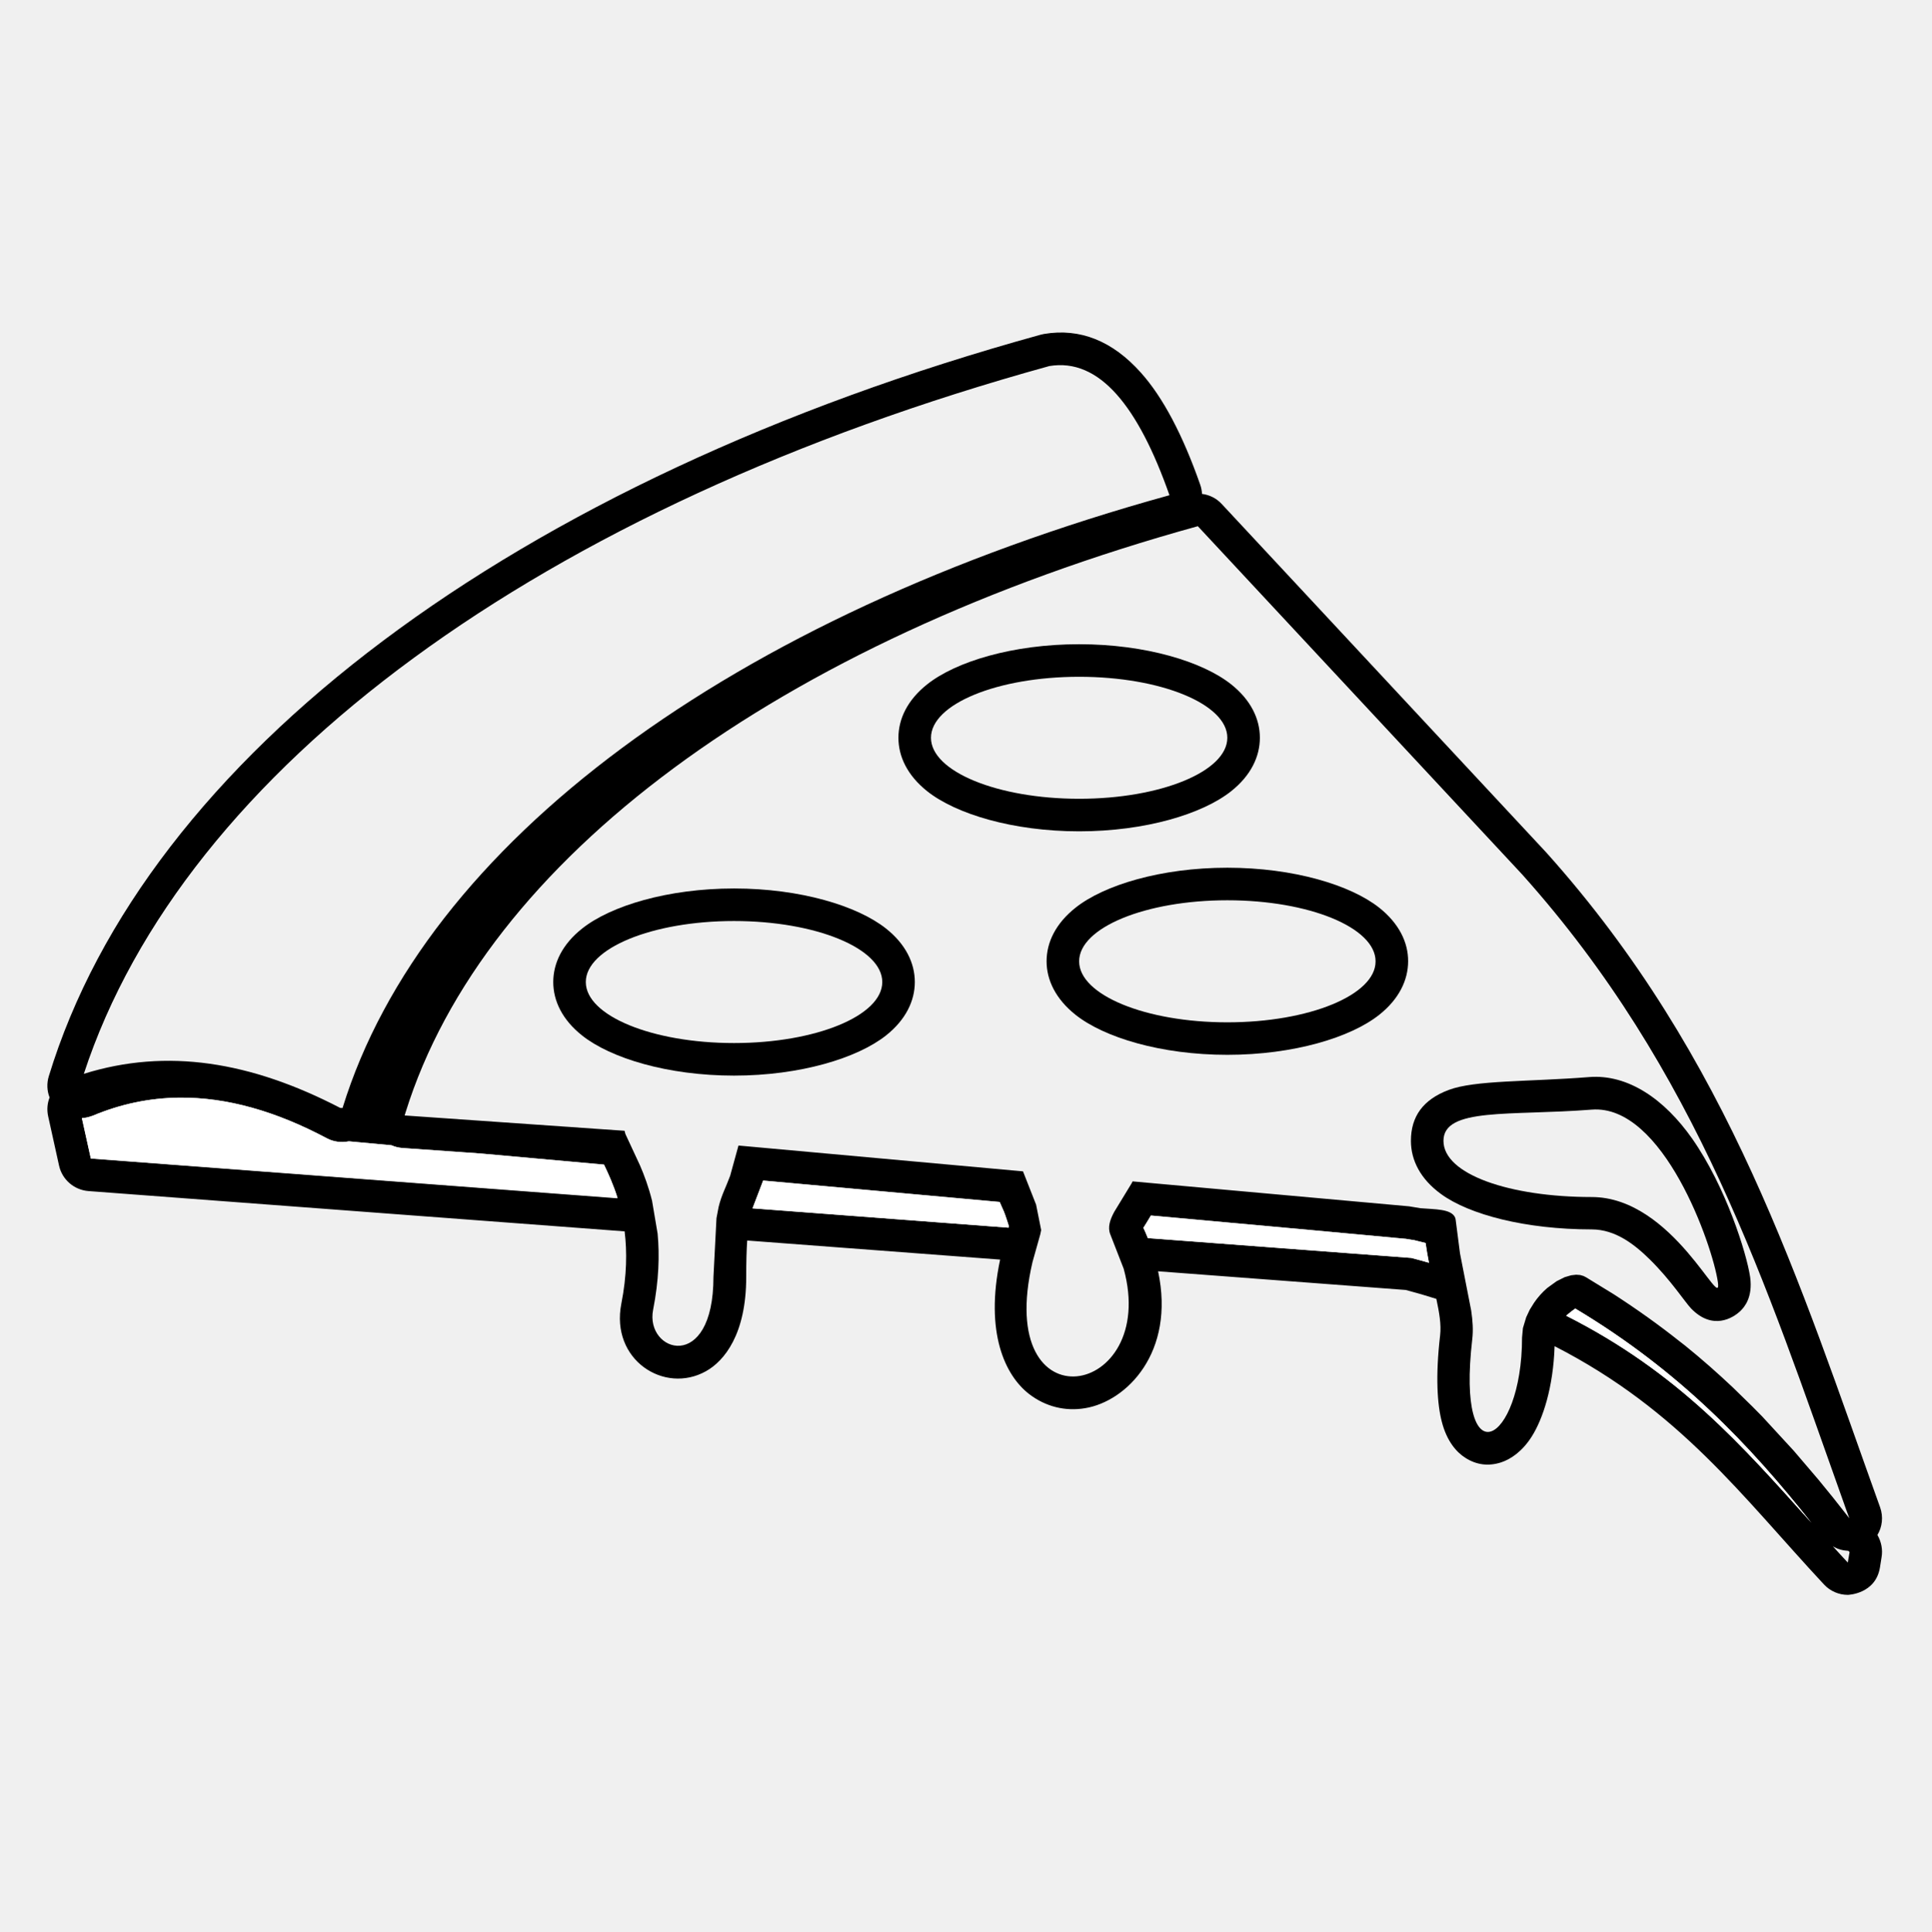
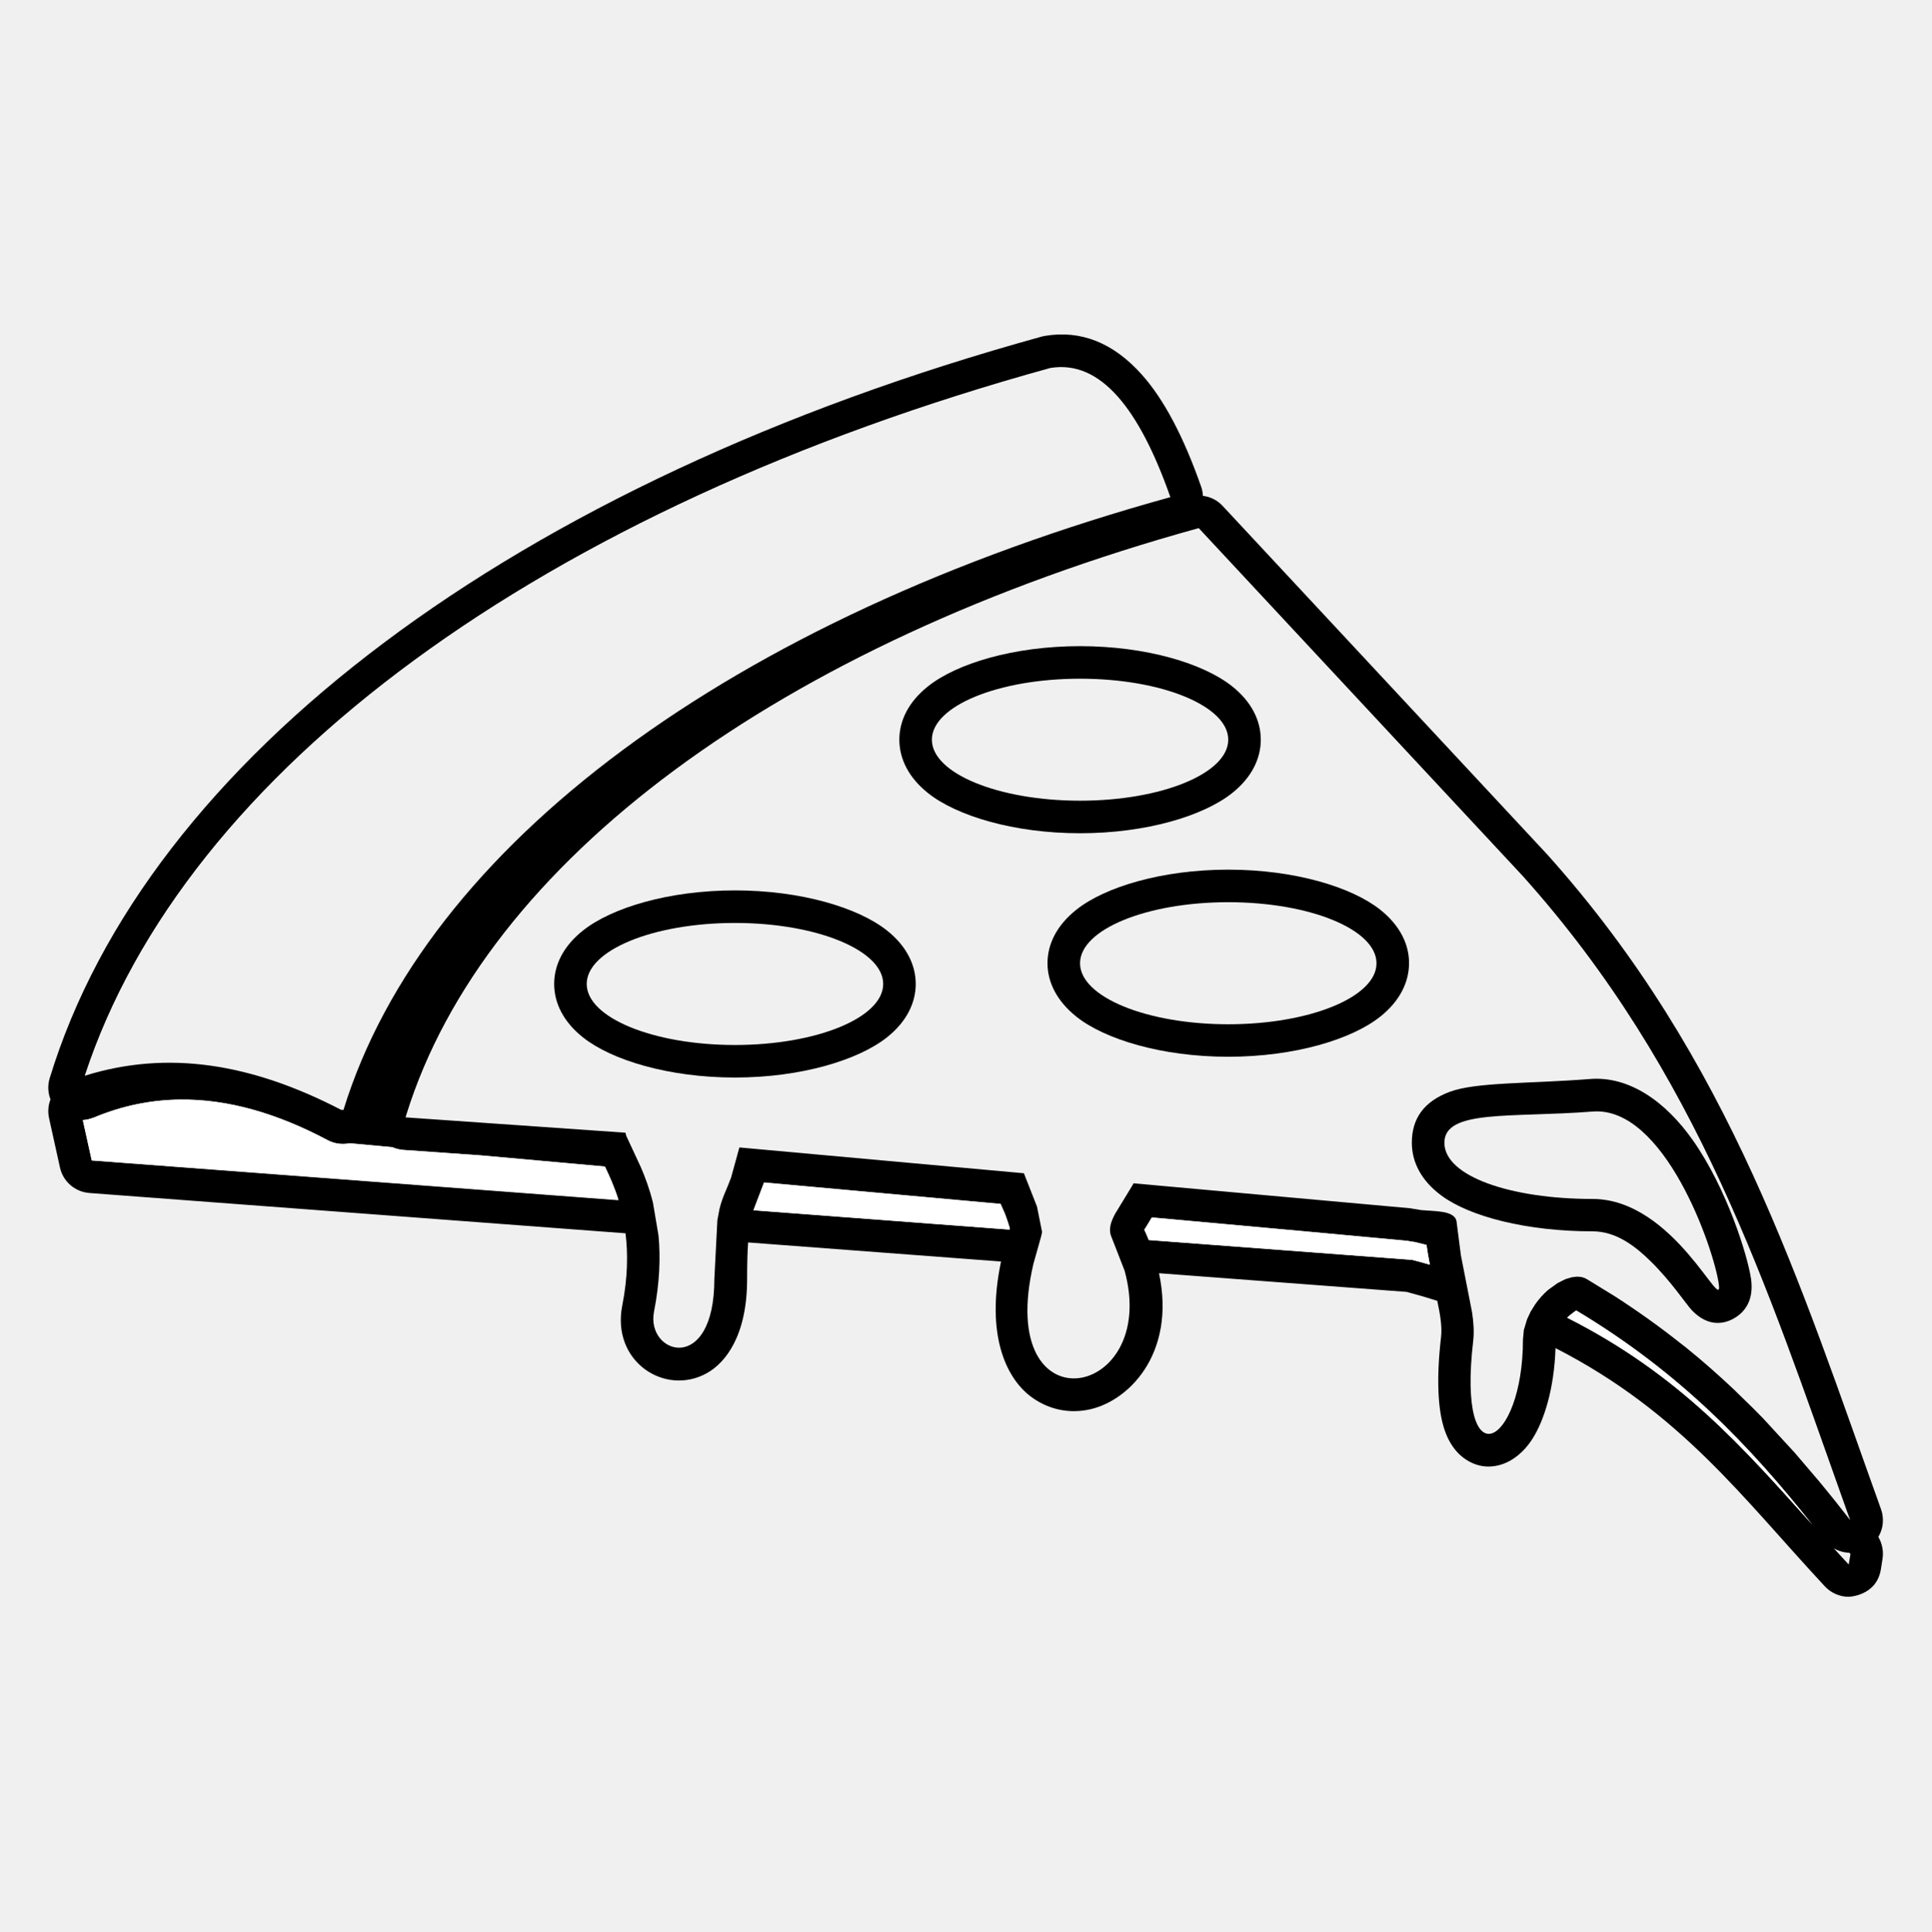
- <svg xmlns="http://www.w3.org/2000/svg" version="1.0" id="Layer_2" x="0px" y="0px" width="283.465px" height="283.465px" viewBox="-126.732 -126.732 283.465 283.465" enable-background="new -126.732 -126.732 283.465 283.465" xml:space="preserve">
+ <svg xmlns="http://www.w3.org/2000/svg" version="1.0" id="Layer_2" x="0px" y="0px" width="283.465px" height="283.465px" viewBox="0 0 283.465 283.465" enable-background="new 0 0 283.465 283.465" xml:space="preserve">
  <g>
-     <path fill="none" d="M41.75,54.996c-0.195-0.514-0.43-0.999-0.653-1.512C41.339,53.997,41.555,54.482,41.75,54.996z" />
-     <path fill="none" d="M81.147,55.378c-0.094-0.024-0.185-0.051-0.28-0.074c-0.048-0.006-0.093-0.013-0.14-0.02   c0.042,0.006,0.077,0.014,0.12,0.02C80.95,55.329,81.046,55.353,81.147,55.378z" />
-     <path fill="none" d="M79.635,55.108c0.046,0.011,0.103,0.015,0.15,0.024c-0.043-0.009-0.09-0.015-0.131-0.024l-14.138-1.307   c-10.572-0.961-23.3-2.109-23.3-2.118c0,0.001-0.001,0.001-0.001,0.002c0.366,0.041,12.884,1.17,23.282,2.116L79.635,55.108z" />
-     <path fill="none" d="M20.003,49.705c0.116,0.262,0.23,0.517,0.344,0.774c-0.115-0.263-0.23-0.515-0.344-0.793l-34.722-3.145   l-1.558,4.087l1.558-4.068L20.003,49.705z" />
-     <path fill="none" d="M82.527,55.742c-0.005-0.001-0.01-0.003-0.015-0.004c0.149,0.989,0.296,1.933,0.491,2.875   c0.003,0.001,0.006,0.002,0.009,0.003C82.826,57.684,82.668,56.713,82.527,55.742z" />
-     <path fill="none" d="M-76.8,35.886l0.346,0.019C-64.501-2.877-19.468-36.264,44.923-54.045   c-4.563-12.984-10.265-20.188-17.637-18.957C-47.313-52.403-99.741-13.92-114.428,30.884   C-102.228,27.077-89.929,29.074-76.8,35.886z" />
-     <path fill="none" d="M-75.517,40.794c-0.029,0.007-0.059,0.006-0.088,0.012c0.031-0.006,0.063-0.005,0.093-0.011L-75.517,40.794z" />
-     <path fill="none" d="M103.15,66.39c0.494-0.438,1.017-0.821,1.334-1.055C104.148,65.568,103.645,65.951,103.15,66.39z" />
-     <path fill="none" d="M-100.504,34.381c-4.266,0.056-8.48,0.911-12.641,2.661c-0.04,0.017-0.081,0.023-0.12,0.039   c0.042-0.015,0.087-0.022,0.129-0.039C-108.981,35.293-104.769,34.437-100.504,34.381z" />
-     <path fill="none" d="M-114.697,37.414c-0.005,0-0.01,0.002-0.016,0.002l1.307,5.906l77.291,5.833   c-0.006-0.021-0.014-0.039-0.02-0.06l-77.262-5.791L-114.697,37.414z" />
-     <path fill="none" d="M21.017,52.201c0.056,0.169,0.109,0.335,0.156,0.482C21.126,52.536,21.073,52.371,21.017,52.201z" />
-     <path fill="none" d="M-18.992,8.456c-12,0-21.756,4.013-21.756,8.954c0,4.945,9.747,8.957,21.756,8.957   c12.014,0,21.761-4.012,21.761-8.957C2.769,12.469-6.987,8.456-18.992,8.456z" />
-     <path fill="none" d="M144.721,96.129c-0.326-0.859-0.625-1.699-0.924-2.557c-11.234-31.466-21.294-63.155-47.123-91.975   L49.085-49.496C-12.521-32.471-55.655-0.535-67.207,36.558l-0.131,0.438l32.277,2.249l0.122,0.466l2.151,4.629   c0.611,1.409,1.25,3.135,1.759,5.151l0.821,4.852c0.299,3.173,0.182,6.877-0.658,11.16c-1.241,6.271,8.855,9.443,8.855-4.815   l0.443-8.612l0.313-1.643c0.438-1.801,1.031-2.78,1.694-4.581l1.222-4.442l41.763,3.789l1.922,4.89l0.747,3.732l-0.132,0.625   l-1.138,4.05c-5.734,24.458,18.588,19.979,13.381,0.999l-1.959-5.029c-0.43-1.056-0.057-2.156,0.578-3.332l2.557-4.199l0.13-0.261   l40.573,3.658l1.688,0.279c2.091,0.178,4.518,0.074,5.086,1.381l0.065,0.243l0.644,5.001l1.643,8.39   c0.225,1.502,0.317,2.883,0.158,4.208c-2.407,20.696,7.307,15.489,7.307-0.233l0.131-1.391l0.477-1.586l0.521-1.11l0.645-1.036   c0.541-0.803,1.223-1.549,1.922-2.155l1.382-0.998l1.175-0.588l0.952-0.28l0.737-0.084l0.606,0.047l0.476,0.14l0.383,0.195   l4.078,2.501c3.452,2.23,6.635,4.508,9.62,6.878l0.84,0.652c2.481,2.007,4.834,4.088,7.045,6.178l2.79,2.725   c0.485,0.485,0.971,0.989,1.466,1.484l4.638,5.039l3.639,4.264c0.728,0.877,1.437,1.755,2.146,2.632   C143.144,94.113,143.937,95.121,144.721,96.129z M3.3,25.267c-4.185,3.304-12.564,5.879-22.292,5.879   c-9.723,0-18.103-2.557-22.288-5.879c-2.907-2.296-4.246-5.086-4.246-7.856c0-2.772,1.339-5.562,4.246-7.853   c4.185-3.327,12.574-5.878,22.302-5.878c9.723,0,18.093,2.552,22.292,5.878c2.893,2.291,4.231,5.081,4.231,7.853   C7.546,20.181,6.207,22.971,3.3,25.267z M9.371-10.589c-2.897-2.3-4.232-5.081-4.232-7.853c0-2.771,1.325-5.552,4.232-7.852   c4.194-3.327,12.56-5.879,22.292-5.879s18.111,2.552,22.302,5.879c2.901,2.3,4.227,5.081,4.227,7.852   c0,2.771-1.325,5.552-4.227,7.853C49.774-7.263,41.396-4.71,31.663-4.71S13.564-7.263,9.371-10.589z M75.716,22.216   c-4.189,3.33-12.56,5.878-22.302,5.878c-9.732,0-18.103-2.548-22.283-5.878c-2.893-2.301-4.246-5.082-4.246-7.853   c0-2.771,1.335-5.552,4.246-7.857c4.171-3.322,12.551-5.874,22.283-5.874c9.742,0,18.112,2.552,22.302,5.874   c2.902,2.305,4.255,5.095,4.236,7.857C79.952,17.125,78.618,19.915,75.716,22.216z M128.765,65.652   c-1.139,1.12-4.152,2.911-7.288-0.336c-0.914-0.971-2.995-4.181-6.028-7.166c-2.229-2.202-5.058-4.433-8.557-4.433   c-9.658,0-17.972-2.146-22.144-5.216c-2.985-2.184-4.386-4.928-4.386-7.782c0-3.584,1.783-6.047,5.524-7.466   c3.883-1.465,11.664-1.186,20.632-1.894c5.721-0.457,11.076,3.274,15.116,9.023c4.937,7.035,7.997,16.786,8.52,20.342   C130.565,63.712,129.278,65.139,128.765,65.652z" />
-     <path fill="none" d="M142.295,100.234c0.719,0.793,1.446,1.596,2.193,2.389l0.261-1.539l-0.168-0.178   C143.778,100.868,142.976,100.654,142.295,100.234z" />
-     <path fill="none" d="M106.892,36.138c-11.963,0.942-21.751-0.364-21.751,4.582c0,4.936,9.752,8.248,21.751,8.248   c12.01,0,19.223,17.347,18.522,12.467C124.649,56.078,117.39,35.307,106.892,36.138z" />
-     <path fill="none" d="M53.414,5.41c-12,0-21.751,4.012-21.751,8.962c0,4.937,9.751,8.953,21.751,8.953   c12.019,0,21.779-4.017,21.761-8.953C75.175,9.422,65.424,5.41,53.414,5.41z" />
-     <path fill="none" d="M53.414-18.441c0-4.941-9.742-8.953-21.751-8.953c-11.991,0-21.747,4.012-21.747,8.953   s9.755,8.954,21.747,8.954C43.653-9.488,53.414-13.5,53.414-18.441z" />
-     <path d="M53.965-10.589c2.901-2.3,4.227-5.081,4.227-7.853c0-2.771-1.325-5.552-4.227-7.852c-4.19-3.327-12.569-5.879-22.302-5.879   S13.564-29.62,9.371-26.293c-2.907,2.3-4.232,5.081-4.232,7.852c0,2.771,1.334,5.552,4.232,7.853   c4.194,3.326,12.56,5.878,22.292,5.878S49.774-7.263,53.965-10.589z M9.917-18.441c0-4.941,9.755-8.953,21.747-8.953   c12.009,0,21.751,4.012,21.751,8.953s-9.761,8.954-21.751,8.954C19.672-9.488,9.917-13.5,9.917-18.441z" />
-     <path d="M3.314,9.557C-0.885,6.23-9.255,3.679-18.978,3.679c-9.728,0-18.117,2.552-22.302,5.878   c-2.907,2.291-4.246,5.081-4.246,7.853c0,2.771,1.339,5.561,4.246,7.856c4.185,3.322,12.564,5.879,22.288,5.879   c9.728,0,18.107-2.575,22.292-5.879c2.907-2.296,4.246-5.086,4.246-7.856C7.546,14.638,6.207,11.848,3.314,9.557z M-18.992,26.367   c-12.009,0-21.756-4.012-21.756-8.957c0-4.941,9.756-8.954,21.756-8.954c12.005,0,21.761,4.013,21.761,8.954   C2.769,22.355-6.978,26.367-18.992,26.367z" />
-     <path d="M148.836,98.573c0.7-1.157,0.896-2.659,0.392-4.068c-11.813-32.855-21.984-65.981-48.989-96.099L52.593-52.757   c-0.766-0.83-1.791-1.344-2.893-1.479c-0.028-0.467-0.112-0.948-0.279-1.396c-2.529-7.213-5.44-12.774-8.697-16.404   c-4.181-4.685-8.958-6.564-14.211-5.678c-0.178,0.028-0.327,0.07-0.486,0.107C-51.516-56.205-105.33-15.469-119.569,31.238   c-0.322,1.046-0.266,2.155,0.116,3.117c-0.336,0.858-0.42,1.801-0.21,2.762l1.596,7.223c0.448,2.071,2.207,3.583,4.307,3.751   l78.709,5.916c0.364,2.968,0.336,6.467-0.48,10.601c-1.624,8.249,6.299,13.353,12.416,9.929c2.72-1.512,5.911-5.469,5.911-13.811   c0-2.259,0.051-3.994,0.145-5.375l37.125,2.8c-2.268,10.73,0.742,17.001,4.235,19.717c2.445,1.895,5.375,2.585,8.259,2.09   c6.056-0.998,13.241-8.165,10.693-20.09l36.364,2.743c1.55,0.41,3.015,0.84,4.479,1.307c0.41,1.94,0.746,3.77,0.55,5.374   c-0.699,6.011-0.41,10.152,0.252,12.663c0.747,2.902,2.184,4.488,3.453,5.291c1.624,1.045,3.396,1.27,5.244,0.672   c1.409-0.458,3.117-1.605,4.498-3.788c1.642-2.585,3.163-7.204,3.358-13.27c18.439,9.452,27.51,22.059,39.547,34.982   c0.914,0.98,2.184,1.521,3.49,1.521c0,0,4.086-0.093,4.722-4.04l0.232-1.466C149.639,100.738,149.414,99.563,148.836,98.573z    M27.286-73.001c7.372-1.232,13.073,5.972,17.637,18.957C-19.468-36.264-64.501-2.877-76.454,35.904l-0.346-0.019   c-13.129-6.812-25.428-8.809-37.628-5.002C-99.741-13.92-47.313-52.403,27.286-73.001z M-36.115,49.155l-77.291-5.833l-1.307-5.906   c0.005,0,0.01-0.002,0.016-0.002l-0.006-0.026c0.487-0.026,0.969-0.138,1.438-0.307c0.04-0.016,0.081-0.022,0.12-0.039   c4.16-1.75,8.375-2.605,12.641-2.661c7.109-0.092,14.364,2.039,21.746,5.965c0.973,0.517,2.091,0.656,3.154,0.46   c0.029-0.006,0.059-0.005,0.088-0.012l0.005,0.001c0.001-0.001,0.003-0.001,0.004-0.001l6.238,0.578   c0.495,0.224,1.041,0.355,1.605,0.401l11.426,0.803l18.159,1.633c0.602,1.25,1.353,2.874,1.987,4.89l-0.043-0.003   C-36.129,49.116-36.122,49.134-36.115,49.155z M21.306,53.466l-37.583-2.837l1.558-4.087l34.722,3.145   c0.113,0.278,0.229,0.53,0.344,0.793c0.094,0.211,0.186,0.425,0.282,0.635c0.126,0.313,0.265,0.712,0.388,1.087   c0.057,0.17,0.109,0.335,0.156,0.482c0.091,0.286,0.16,0.512,0.188,0.596L21.306,53.466z M83.004,58.616   c-0.84-0.242-1.708-0.485-2.585-0.709L41.75,54.996c-0.195-0.514-0.411-0.999-0.653-1.512c0.262-0.411,0.672-1.073,1.102-1.801   c0,0,0.012,0.001,0.018,0.002c0-0.001,0.001-0.001,0.001-0.002c0,0.009,12.728,1.157,23.3,2.118l14.138,1.307   c0.041,0.01,0.088,0.016,0.131,0.024c0.297,0.06,0.612,0.108,0.942,0.151c0.047,0.007,0.092,0.014,0.14,0.02   c0.096,0.023,0.187,0.05,0.28,0.074c0.462,0.114,0.918,0.229,1.361,0.336c0.001,0.009,0.003,0.017,0.004,0.024   c0.005,0.001,0.01,0.003,0.015,0.004c0.141,0.971,0.299,1.941,0.485,2.874c-0.003-0.001-0.006-0.002-0.009-0.003   C83.004,58.614,83.004,58.615,83.004,58.616z M103.15,66.39c0.494-0.438,0.998-0.821,1.334-1.055   c15.387,9.201,25.634,20.071,34.666,31.447C128.979,85.444,119.657,74.731,103.15,66.39z M140.195,90.474l-3.639-4.264   l-4.638-5.039c-0.495-0.495-0.98-0.999-1.466-1.484l-2.79-2.725c-2.211-2.09-4.563-4.171-7.045-6.178l-0.84-0.652   c-2.985-2.37-6.168-4.647-9.62-6.878l-4.078-2.501l-0.383-0.195l-0.476-0.14l-0.606-0.047l-0.737,0.084l-0.952,0.28l-1.175,0.588   l-1.382,0.998c-0.699,0.606-1.381,1.353-1.922,2.155l-0.645,1.036l-0.521,1.11l-0.477,1.586L96.674,69.6   c0,15.723-9.714,20.93-7.307,0.233c0.159-1.325,0.066-2.706-0.158-4.208l-1.643-8.39l-0.644-5.001l-0.065-0.243   c-0.568-1.307-2.995-1.203-5.086-1.381l-1.688-0.279L39.51,46.673l-0.13,0.261l-2.557,4.199c-0.635,1.176-1.008,2.276-0.578,3.332   l1.959,5.029c5.207,18.979-19.115,23.459-13.381-0.999l1.138-4.05l0.132-0.625l-0.747-3.732l-1.922-4.89l-41.763-3.789   l-1.222,4.442c-0.663,1.801-1.255,2.78-1.694,4.581l-0.313,1.643l-0.443,8.612c0,14.259-10.097,11.086-8.855,4.815   c0.84-4.283,0.957-7.987,0.658-11.16l-0.821-4.852c-0.509-2.017-1.148-3.742-1.759-5.151l-2.151-4.629l-0.122-0.466l-32.277-2.249   l0.131-0.438C-55.655-0.535-12.521-32.471,49.085-49.496L96.674,1.598c25.829,28.819,35.889,60.509,47.123,91.975   c0.299,0.857,0.598,1.697,0.924,2.557c-0.784-1.008-1.577-2.016-2.379-3.023C141.632,92.229,140.923,91.351,140.195,90.474z    M144.488,102.623c-0.747-0.793-1.475-1.596-2.193-2.389c0.681,0.42,1.483,0.634,2.286,0.672l0.168,0.178L144.488,102.623z" />
-     <path d="M75.716,6.506c-4.189-3.322-12.56-5.874-22.302-5.874c-9.732,0-18.112,2.552-22.283,5.874   c-2.911,2.305-4.246,5.085-4.246,7.857c0,2.771,1.354,5.552,4.246,7.853c4.181,3.33,12.551,5.878,22.283,5.878   c9.742,0,18.112-2.548,22.302-5.878c2.902-2.301,4.236-5.091,4.236-7.853C79.971,11.601,78.618,8.811,75.716,6.506z M53.414,23.325   c-12,0-21.751-4.017-21.751-8.953c0-4.95,9.751-8.962,21.751-8.962c12.01,0,21.761,4.012,21.761,8.962   C75.193,19.309,65.433,23.325,53.414,23.325z" />
-     <path d="M121.635,40.384c-4.04-5.749-9.396-9.48-15.116-9.023c-8.968,0.708-16.749,0.429-20.632,1.894   c-3.741,1.419-5.524,3.882-5.524,7.466c0,2.854,1.4,5.599,4.386,7.782c4.172,3.07,12.485,5.216,22.144,5.216   c3.499,0,6.327,2.23,8.557,4.433c3.033,2.985,5.114,6.195,6.028,7.166c3.136,3.247,6.149,1.456,7.288,0.336   c0.514-0.514,1.801-1.94,1.39-4.927C129.632,57.17,126.571,47.419,121.635,40.384z M106.892,48.968   c-11.999,0-21.751-3.313-21.751-8.248c0-4.946,9.788-3.64,21.751-4.582c10.498-0.831,17.758,19.94,18.522,25.297   C126.114,66.314,118.901,48.968,106.892,48.968z" />
-     <path fill="#FFFFFF" d="M-38.079,44.209l-18.159-1.633l-11.426-0.803c-0.564-0.046-1.11-0.178-1.605-0.401l-6.238-0.578   c-0.001,0-0.003,0-0.004,0.001c-0.03,0.006-0.062,0.005-0.093,0.011c-1.063,0.196-2.181,0.057-3.154-0.46   c-7.381-3.926-14.637-6.057-21.746-5.965c-4.265,0.056-8.477,0.912-12.631,2.661c-0.042,0.017-0.087,0.024-0.129,0.039   c-0.469,0.169-0.951,0.28-1.438,0.307l0.006,0.026l1.3,5.891l77.262,5.791l0.043,0.003C-36.726,47.083-37.478,45.459-38.079,44.209   z" />
-     <path fill="#FFFFFF" d="M21.017,52.201c-0.123-0.375-0.262-0.774-0.388-1.087c-0.097-0.21-0.188-0.424-0.282-0.635   c-0.113-0.258-0.228-0.513-0.344-0.774l-34.722-3.145l-1.558,4.068l37.583,2.837l0.056-0.187c-0.028-0.084-0.098-0.31-0.188-0.596   C21.126,52.536,21.072,52.37,21.017,52.201z" />
-     <path fill="#FFFFFF" d="M82.509,55.714c-0.443-0.106-0.899-0.222-1.361-0.336c-0.102-0.025-0.197-0.049-0.3-0.074   c-0.043-0.006-0.078-0.014-0.12-0.02c-0.33-0.043-0.646-0.092-0.942-0.151c-0.048-0.01-0.104-0.014-0.15-0.024l-14.137-1.307   c-10.398-0.946-22.916-2.075-23.282-2.116c-0.006-0.001-0.018-0.002-0.018-0.002c-0.43,0.728-0.84,1.39-1.102,1.801   c0.224,0.513,0.458,0.998,0.653,1.512l38.669,2.911c0.877,0.224,1.745,0.467,2.585,0.709c0-0.001,0-0.002,0-0.003   c-0.195-0.942-0.342-1.886-0.491-2.875C82.512,55.73,82.51,55.723,82.509,55.714z" />
-     <path fill="#FFFFFF" d="M104.484,65.335c-0.317,0.233-0.84,0.616-1.334,1.055c16.507,8.342,25.828,19.055,36,30.393   C130.118,85.406,119.871,74.536,104.484,65.335z" />
+     <path fill="none" d="M168.616,182.011c-0.195-0.515-0.431-0.999-0.653-1.513C168.205,181.012,168.421,181.496,168.616,182.011z" />
+     <path fill="none" d="M208.013,182.393c-0.094-0.024-0.185-0.051-0.279-0.074c-0.049-0.006-0.094-0.013-0.141-0.02   c0.042,0.006,0.077,0.014,0.12,0.02C207.816,182.344,207.912,182.367,208.013,182.393z" />
+     <path fill="none" d="M206.501,182.122c0.046,0.012,0.103,0.016,0.15,0.024c-0.043-0.009-0.091-0.015-0.132-0.024l-14.138-1.307   c-10.572-0.961-23.3-2.109-23.3-2.118c0,0.001-0.001,0.001-0.001,0.002c0.366,0.041,12.884,1.17,23.282,2.116L206.501,182.122z" />
+     <path fill="none" d="M146.869,176.72c0.116,0.262,0.229,0.517,0.344,0.773c-0.115-0.263-0.229-0.515-0.344-0.793l-34.722-3.145   l-1.558,4.087l1.558-4.068L146.869,176.72z" />
+     <path fill="none" d="M209.393,182.757c-0.005-0.001-0.01-0.004-0.015-0.005c0.149,0.989,0.296,1.934,0.491,2.875   c0.003,0.001,0.006,0.002,0.009,0.004C209.692,184.698,209.534,183.728,209.393,182.757z" />
+     <path fill="none" d="M50.066,162.9l0.346,0.019c11.953-38.781,56.986-72.169,121.377-89.949   c-4.563-12.984-10.265-20.188-17.637-18.957C79.553,74.611,27.125,113.095,12.438,157.898   C24.638,154.092,36.937,156.089,50.066,162.9z" />
+     <path fill="none" d="M51.349,167.809c-0.029,0.007-0.059,0.006-0.088,0.012c0.031-0.006,0.063-0.005,0.093-0.011L51.349,167.809z" />
+     <path fill="none" d="M230.016,193.404c0.494-0.438,1.018-0.821,1.334-1.055C231.014,192.582,230.511,192.966,230.016,193.404z" />
+     <path fill="none" d="M26.362,161.396c-4.266,0.056-8.48,0.911-12.641,2.661c-0.04,0.017-0.081,0.022-0.12,0.039   c0.042-0.016,0.087-0.022,0.129-0.039C17.885,162.308,22.097,161.451,26.362,161.396z" />
+     <path fill="none" d="M12.169,164.429c-0.005,0-0.01,0.002-0.016,0.002l1.307,5.905l77.291,5.833   c-0.006-0.021-0.014-0.038-0.02-0.06l-77.262-5.791L12.169,164.429z" />
+     <path fill="none" d="M147.883,179.216c0.056,0.169,0.109,0.335,0.156,0.481C147.992,179.551,147.938,179.386,147.883,179.216z" />
+     <path fill="none" d="M107.874,135.471c-12,0-21.756,4.013-21.756,8.954c0,4.944,9.747,8.957,21.756,8.957   c12.014,0,21.761-4.013,21.761-8.957C129.635,139.483,119.879,135.471,107.874,135.471z" />
+     <path fill="none" d="M271.587,223.144c-0.326-0.859-0.625-1.699-0.924-2.558c-11.234-31.466-21.294-63.154-47.123-91.975   l-47.589-51.093c-61.606,17.024-104.74,48.961-116.292,86.054l-0.131,0.438l32.277,2.249l0.122,0.466l2.151,4.629   c0.611,1.409,1.25,3.135,1.759,5.151l0.821,4.852c0.299,3.173,0.182,6.877-0.658,11.16c-1.241,6.271,8.855,9.442,8.855-4.815   l0.443-8.611l0.313-1.644c0.438-1.801,1.031-2.78,1.694-4.581l1.222-4.441l41.763,3.789l1.922,4.89l0.747,3.731l-0.132,0.625   l-1.138,4.051c-5.734,24.458,18.588,19.979,13.381,0.999l-1.959-5.029c-0.431-1.056-0.058-2.156,0.578-3.332l2.557-4.199   l0.13-0.261l40.573,3.658l1.688,0.278c2.091,0.179,4.519,0.074,5.086,1.382l0.065,0.242l0.644,5.001l1.644,8.391   c0.225,1.502,0.316,2.883,0.158,4.208c-2.407,20.695,7.307,15.488,7.307-0.233l0.131-1.391l0.478-1.586l0.521-1.11l0.645-1.036   c0.541-0.803,1.224-1.549,1.923-2.155l1.382-0.997l1.175-0.589l0.952-0.279l0.737-0.084l0.605,0.047l0.477,0.14l0.383,0.195   l4.078,2.501c3.451,2.229,6.635,4.508,9.619,6.878l0.841,0.652c2.48,2.007,4.834,4.088,7.045,6.178l2.79,2.725   c0.484,0.485,0.971,0.989,1.466,1.484l4.638,5.039l3.639,4.264c0.729,0.877,1.438,1.755,2.147,2.632   C270.011,221.127,270.804,222.136,271.587,223.144z M130.166,152.281c-4.185,3.304-12.564,5.879-22.292,5.879   c-9.723,0-18.103-2.557-22.288-5.879c-2.907-2.296-4.246-5.086-4.246-7.855c0-2.772,1.339-5.563,4.246-7.854   c4.185-3.327,12.574-5.878,22.302-5.878c9.723,0,18.093,2.552,22.292,5.878c2.893,2.291,4.231,5.081,4.231,7.854   C134.412,147.195,133.073,149.985,130.166,152.281z M136.237,116.426c-2.897-2.301-4.232-5.081-4.232-7.854   c0-2.771,1.325-5.552,4.232-7.852c4.194-3.327,12.56-5.879,22.292-5.879c9.731,0,18.11,2.552,22.302,5.879   c2.901,2.3,4.227,5.081,4.227,7.852c0,2.771-1.324,5.552-4.227,7.854c-4.191,3.325-12.569,5.879-22.302,5.879   C148.796,122.305,140.43,119.751,136.237,116.426z M202.582,149.23c-4.189,3.33-12.561,5.878-22.302,5.878   c-9.732,0-18.104-2.548-22.283-5.878c-2.894-2.301-4.246-5.082-4.246-7.854c0-2.771,1.335-5.552,4.246-7.856   c4.171-3.322,12.551-5.874,22.283-5.874c9.741,0,18.111,2.552,22.302,5.874c2.902,2.305,4.255,5.095,4.236,7.856   C206.818,144.14,205.484,146.93,202.582,149.23z M255.631,192.666c-1.139,1.12-4.152,2.911-7.288-0.336   c-0.914-0.971-2.995-4.181-6.027-7.166c-2.229-2.202-5.059-4.433-8.558-4.433c-9.658,0-17.972-2.146-22.144-5.216   c-2.985-2.185-4.387-4.929-4.387-7.782c0-3.584,1.783-6.047,5.524-7.466c3.883-1.465,11.664-1.187,20.632-1.895   c5.721-0.457,11.076,3.274,15.116,9.023c4.937,7.035,7.997,16.786,8.52,20.342C257.431,190.727,256.144,192.153,255.631,192.666z" />
+     <path fill="none" d="M269.161,227.248c0.719,0.793,1.446,1.597,2.193,2.39l0.261-1.539l-0.168-0.179   C270.644,227.883,269.843,227.668,269.161,227.248z" />
+     <path fill="none" d="M233.758,163.152c-11.963,0.942-21.751-0.364-21.751,4.582c0,4.936,9.752,8.248,21.751,8.248   c12.01,0,19.224,17.347,18.522,12.467C251.515,183.093,244.256,162.321,233.758,163.152z" />
+     <path fill="none" d="M180.28,132.425c-12,0-21.751,4.012-21.751,8.962c0,4.937,9.751,8.953,21.751,8.953   c12.019,0,21.778-4.018,21.761-8.953C202.041,136.437,192.29,132.425,180.28,132.425z" />
+     <path fill="none" d="M180.28,108.573c0-4.94-9.742-8.953-21.751-8.953c-11.991,0-21.747,4.013-21.747,8.953   c0,4.941,9.755,8.954,21.747,8.954C170.519,117.526,180.28,113.515,180.28,108.573z" />
+     <path d="M180.831,116.426c2.901-2.301,4.227-5.081,4.227-7.854c0-2.771-1.324-5.552-4.227-7.852   c-4.19-3.327-12.569-5.879-22.302-5.879c-9.733,0-18.099,2.553-22.292,5.88c-2.907,2.3-4.232,5.081-4.232,7.852   c0,2.771,1.334,5.552,4.232,7.854c4.194,3.325,12.56,5.878,22.292,5.878C168.261,122.305,176.64,119.751,180.831,116.426z    M136.783,108.573c0-4.94,9.755-8.953,21.747-8.953c12.009,0,21.751,4.013,21.751,8.953c0,4.941-9.762,8.954-21.751,8.954   C146.538,117.526,136.783,113.515,136.783,108.573z" />
+     <path d="M130.18,136.571c-4.199-3.327-12.569-5.878-22.292-5.878c-9.728,0-18.117,2.552-22.302,5.878   c-2.907,2.291-4.246,5.081-4.246,7.854c0,2.771,1.339,5.561,4.246,7.855c4.185,3.322,12.564,5.879,22.288,5.879   c9.728,0,18.107-2.575,22.292-5.879c2.907-2.296,4.246-5.086,4.246-7.855C134.412,141.652,133.073,138.862,130.18,136.571z    M107.874,153.382c-12.009,0-21.756-4.013-21.756-8.957c0-4.941,9.756-8.954,21.756-8.954c12.005,0,21.761,4.013,21.761,8.954   C129.635,149.369,119.888,153.382,107.874,153.382z" />
+     <path d="M275.702,225.587c0.7-1.156,0.896-2.658,0.393-4.067c-11.813-32.855-21.984-65.981-48.99-96.1l-47.646-51.162   c-0.766-0.83-1.791-1.345-2.893-1.479c-0.028-0.467-0.112-0.948-0.279-1.396c-2.529-7.214-5.44-12.774-8.697-16.404   c-4.181-4.686-8.958-6.564-14.211-5.678c-0.178,0.027-0.327,0.069-0.486,0.106C75.35,70.81,21.536,111.545,7.297,158.252   c-0.322,1.047-0.266,2.155,0.116,3.117c-0.336,0.858-0.42,1.801-0.21,2.763l1.596,7.223c0.448,2.071,2.207,3.583,4.307,3.751   l78.709,5.916c0.364,2.968,0.336,6.467-0.48,10.601c-1.624,8.249,6.299,13.354,12.416,9.93c2.72-1.513,5.911-5.47,5.911-13.812   c0-2.259,0.051-3.994,0.145-5.375l37.125,2.8c-2.268,10.73,0.742,17.001,4.235,19.718c2.445,1.895,5.375,2.585,8.259,2.09   c6.057-0.998,13.241-8.165,10.693-20.09l36.364,2.742c1.55,0.41,3.015,0.841,4.479,1.308c0.41,1.939,0.746,3.77,0.55,5.374   c-0.699,6.011-0.41,10.151,0.252,12.663c0.747,2.901,2.185,4.487,3.453,5.291c1.624,1.045,3.396,1.27,5.244,0.672   c1.409-0.458,3.117-1.605,4.498-3.788c1.642-2.585,3.163-7.204,3.358-13.271c18.438,9.452,27.51,22.06,39.547,34.982   c0.914,0.979,2.184,1.521,3.49,1.521c0,0,4.086-0.093,4.722-4.04l0.231-1.466C276.505,227.752,276.28,226.577,275.702,225.587z    M154.152,54.014c7.372-1.232,13.072,5.972,17.637,18.957C107.398,90.75,62.365,124.138,50.412,162.918l-0.346-0.019   c-13.129-6.813-25.428-8.809-37.628-5.002C27.125,113.095,79.553,74.611,154.152,54.014z M90.751,176.169l-77.291-5.833   l-1.307-5.905c0.005,0,0.01-0.002,0.016-0.002l-0.006-0.026c0.487-0.026,0.969-0.138,1.438-0.307   c0.04-0.017,0.081-0.022,0.12-0.039c4.16-1.75,8.375-2.605,12.641-2.661c7.109-0.092,14.364,2.039,21.746,5.965   c0.973,0.517,2.091,0.656,3.154,0.46c0.029-0.006,0.059-0.005,0.088-0.012l0.005,0.001c0.001-0.001,0.003-0.001,0.004-0.001   l6.238,0.578c0.495,0.224,1.041,0.354,1.605,0.4l11.426,0.804l18.159,1.633c0.602,1.25,1.353,2.874,1.987,4.89l-0.043-0.003   C90.737,176.131,90.744,176.148,90.751,176.169z M148.172,180.48l-37.583-2.837l1.558-4.087l34.722,3.145   c0.113,0.278,0.229,0.53,0.344,0.793c0.094,0.211,0.187,0.425,0.282,0.635c0.126,0.313,0.265,0.713,0.388,1.088   c0.058,0.17,0.109,0.335,0.156,0.481c0.091,0.286,0.16,0.512,0.188,0.596L148.172,180.48z M209.87,185.631   c-0.84-0.242-1.708-0.485-2.585-0.709l-38.669-2.911c-0.195-0.515-0.411-0.999-0.653-1.513c0.262-0.411,0.672-1.072,1.103-1.801   c0,0,0.012,0.001,0.018,0.002c0-0.001,0.001-0.001,0.001-0.002c0,0.009,12.728,1.157,23.3,2.118l14.138,1.307   c0.041,0.011,0.089,0.017,0.132,0.024c0.297,0.06,0.611,0.107,0.941,0.151c0.047,0.007,0.092,0.014,0.141,0.02   c0.096,0.023,0.187,0.05,0.279,0.074c0.462,0.114,0.918,0.229,1.361,0.336c0.001,0.009,0.003,0.017,0.004,0.023   c0.005,0.001,0.01,0.003,0.015,0.005c0.142,0.971,0.3,1.94,0.485,2.873c-0.003-0.001-0.006-0.002-0.009-0.003   C209.87,185.628,209.87,185.629,209.87,185.631z M230.016,193.404c0.494-0.438,0.998-0.821,1.334-1.055   c15.388,9.201,25.635,20.07,34.666,31.446C255.845,212.458,246.523,201.745,230.016,193.404z M267.061,217.488l-3.639-4.264   l-4.638-5.039c-0.495-0.495-0.98-0.999-1.466-1.484l-2.79-2.725c-2.211-2.09-4.563-4.171-7.045-6.178l-0.841-0.652   c-2.984-2.37-6.168-4.647-9.619-6.878l-4.078-2.501l-0.384-0.195l-0.476-0.14l-0.606-0.047l-0.736,0.084l-0.952,0.279l-1.175,0.588   l-1.382,0.998c-0.699,0.606-1.382,1.354-1.923,2.155l-0.645,1.036l-0.521,1.11l-0.477,1.586l-0.129,1.392   c0,15.723-9.714,20.93-7.307,0.233c0.158-1.325,0.065-2.706-0.158-4.208l-1.644-8.391l-0.644-5.001l-0.065-0.242   c-0.567-1.308-2.995-1.203-5.086-1.382l-1.688-0.278l-40.573-3.658l-0.13,0.261l-2.558,4.199c-0.635,1.176-1.008,2.276-0.577,3.332   l1.959,5.029c5.207,18.979-19.115,23.459-13.382-0.999l1.139-4.051l0.132-0.625l-0.747-3.731l-1.922-4.891l-41.763-3.788   l-1.222,4.441c-0.663,1.801-1.255,2.78-1.694,4.581l-0.313,1.644l-0.443,8.611c0,14.259-10.097,11.086-8.855,4.815   c0.84-4.283,0.957-7.987,0.658-11.16l-0.821-4.853c-0.509-2.017-1.148-3.741-1.759-5.15l-2.151-4.629l-0.122-0.466l-32.277-2.249   l0.131-0.438c11.552-37.092,54.686-69.028,116.292-86.053l47.589,51.094c25.829,28.819,35.889,60.509,47.123,91.975   c0.299,0.857,0.598,1.697,0.924,2.558c-0.783-1.008-1.576-2.017-2.379-3.023C268.498,219.243,267.789,218.365,267.061,217.488z    M271.354,229.638c-0.747-0.793-1.475-1.597-2.193-2.39c0.682,0.42,1.482,0.635,2.286,0.672l0.168,0.179L271.354,229.638z" />
+     <path d="M202.582,133.521c-4.189-3.322-12.561-5.874-22.302-5.874c-9.732,0-18.112,2.552-22.283,5.874   c-2.911,2.305-4.246,5.085-4.246,7.856s1.354,5.553,4.246,7.854c4.181,3.33,12.551,5.878,22.283,5.878   c9.741,0,18.111-2.548,22.302-5.878c2.902-2.301,4.236-5.091,4.236-7.854C206.837,138.615,205.484,135.825,202.582,133.521z    M180.28,150.34c-12,0-21.751-4.018-21.751-8.953c0-4.95,9.751-8.962,21.751-8.962c12.01,0,21.761,4.012,21.761,8.962   C202.059,146.323,192.299,150.34,180.28,150.34z" />
+     <path d="M248.501,167.398c-4.04-5.749-9.396-9.48-15.116-9.023c-8.968,0.708-16.749,0.43-20.632,1.895   c-3.741,1.419-5.524,3.882-5.524,7.466c0,2.854,1.4,5.599,4.387,7.782c4.172,3.069,12.484,5.216,22.144,5.216   c3.499,0,6.327,2.23,8.558,4.433c3.032,2.985,5.113,6.195,6.027,7.166c3.136,3.247,6.149,1.456,7.288,0.336   c0.514-0.514,1.801-1.939,1.39-4.927C256.498,184.185,253.437,174.434,248.501,167.398z M233.758,175.982   c-11.999,0-21.751-3.313-21.751-8.248c0-4.946,9.788-3.64,21.751-4.582c10.498-0.831,17.758,19.94,18.522,25.297   C252.979,193.328,245.767,175.982,233.758,175.982z" />
+     <path fill="#FFFFFF" d="M88.787,171.224l-18.159-1.633l-11.426-0.804c-0.564-0.046-1.11-0.178-1.605-0.4l-6.238-0.578   c-0.001,0-0.003,0-0.004,0.001c-0.03,0.006-0.062,0.005-0.093,0.011c-1.063,0.196-2.181,0.057-3.154-0.46   c-7.381-3.926-14.637-6.057-21.746-5.965c-4.265,0.056-8.477,0.912-12.631,2.661c-0.042,0.017-0.087,0.023-0.129,0.039   c-0.469,0.169-0.951,0.279-1.438,0.307l0.006,0.026l1.3,5.891l77.262,5.791l0.043,0.003   C90.14,174.098,89.388,172.474,88.787,171.224z" />
+     <path fill="#FFFFFF" d="M147.883,179.216c-0.123-0.375-0.262-0.774-0.388-1.088c-0.097-0.21-0.188-0.424-0.282-0.635   c-0.113-0.258-0.228-0.513-0.344-0.773l-34.722-3.146l-1.558,4.068l37.583,2.837l0.056-0.188c-0.027-0.084-0.098-0.31-0.188-0.596   C147.992,179.551,147.938,179.385,147.883,179.216z" />
+     <path fill="#FFFFFF" d="M209.375,182.729c-0.443-0.106-0.899-0.222-1.361-0.336c-0.102-0.025-0.196-0.049-0.3-0.074   c-0.043-0.006-0.078-0.014-0.12-0.02c-0.33-0.043-0.646-0.093-0.941-0.151c-0.049-0.01-0.104-0.014-0.15-0.024l-14.137-1.307   c-10.398-0.946-22.916-2.075-23.282-2.116c-0.006-0.001-0.018-0.002-0.018-0.002c-0.431,0.729-0.841,1.391-1.103,1.801   c0.224,0.514,0.458,0.998,0.653,1.513l38.669,2.911c0.877,0.224,1.745,0.467,2.585,0.709c0-0.001,0-0.003,0-0.004   c-0.195-0.941-0.342-1.886-0.491-2.875C209.378,182.744,209.376,182.737,209.375,182.729z" />
+     <path fill="#FFFFFF" d="M231.35,192.35c-0.316,0.232-0.84,0.616-1.334,1.055c16.508,8.342,25.828,19.055,36,30.394   C256.984,212.42,246.737,201.551,231.35,192.35z" />
  </g>
</svg>
